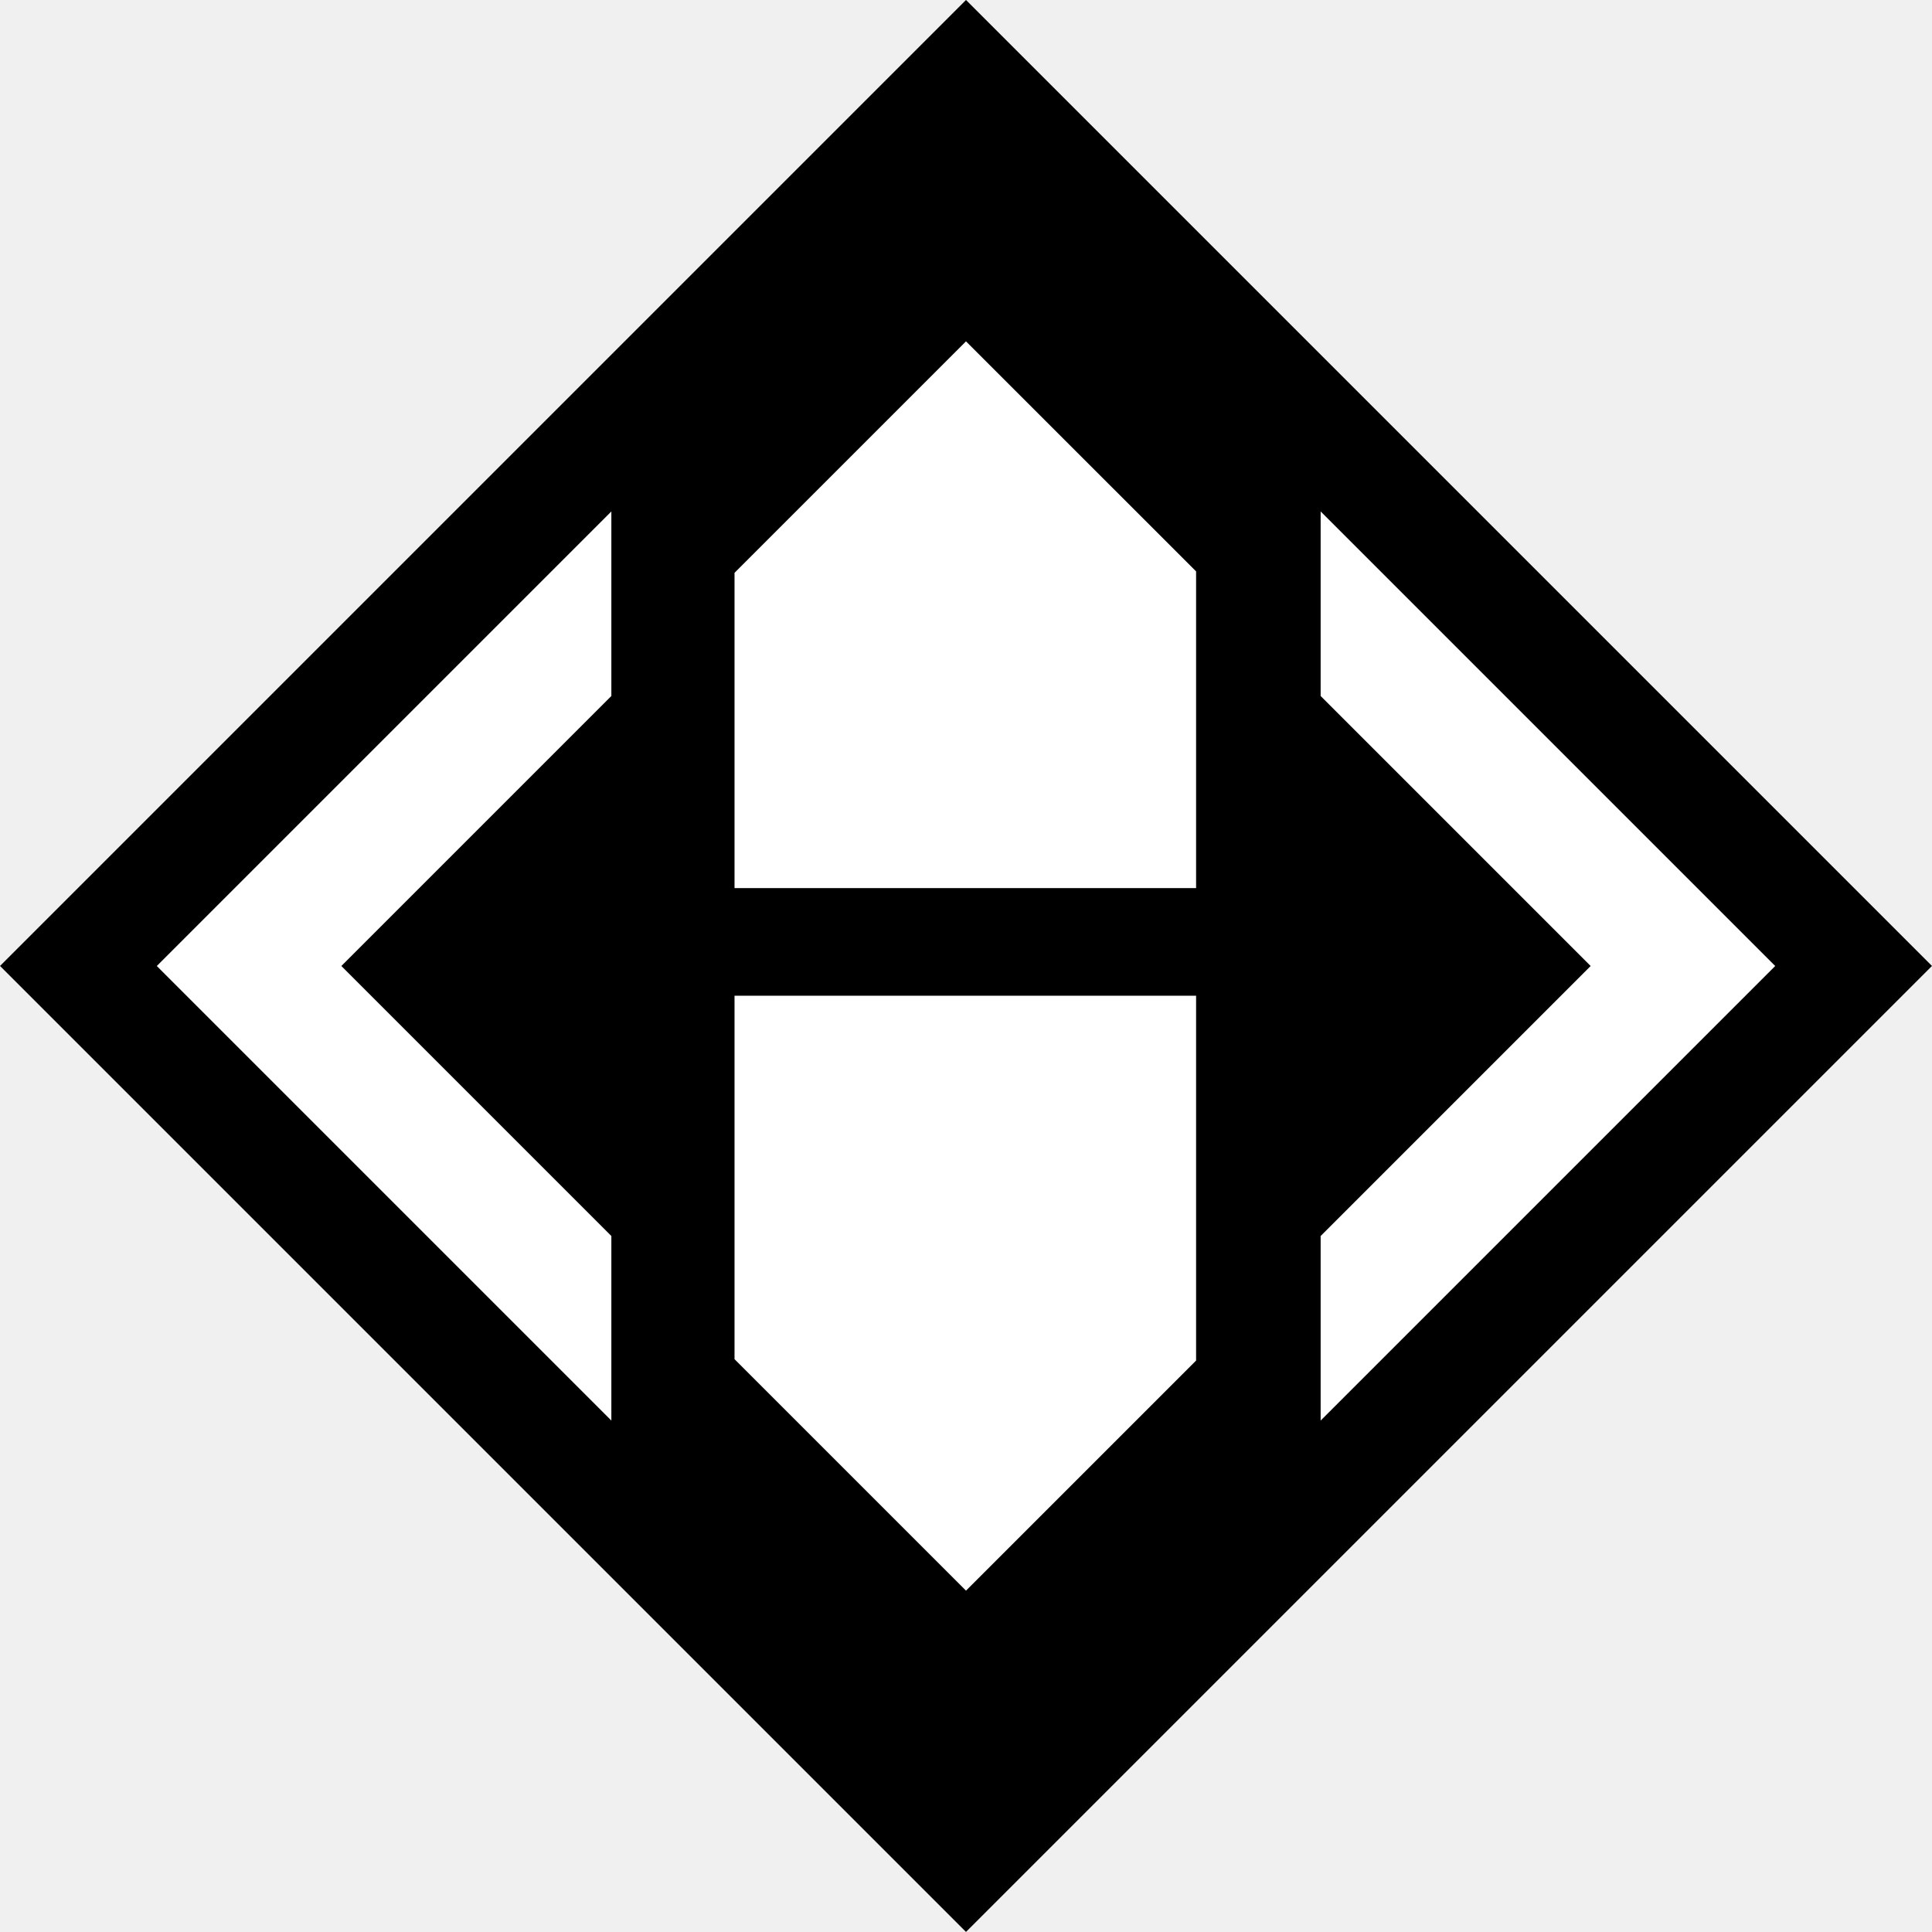
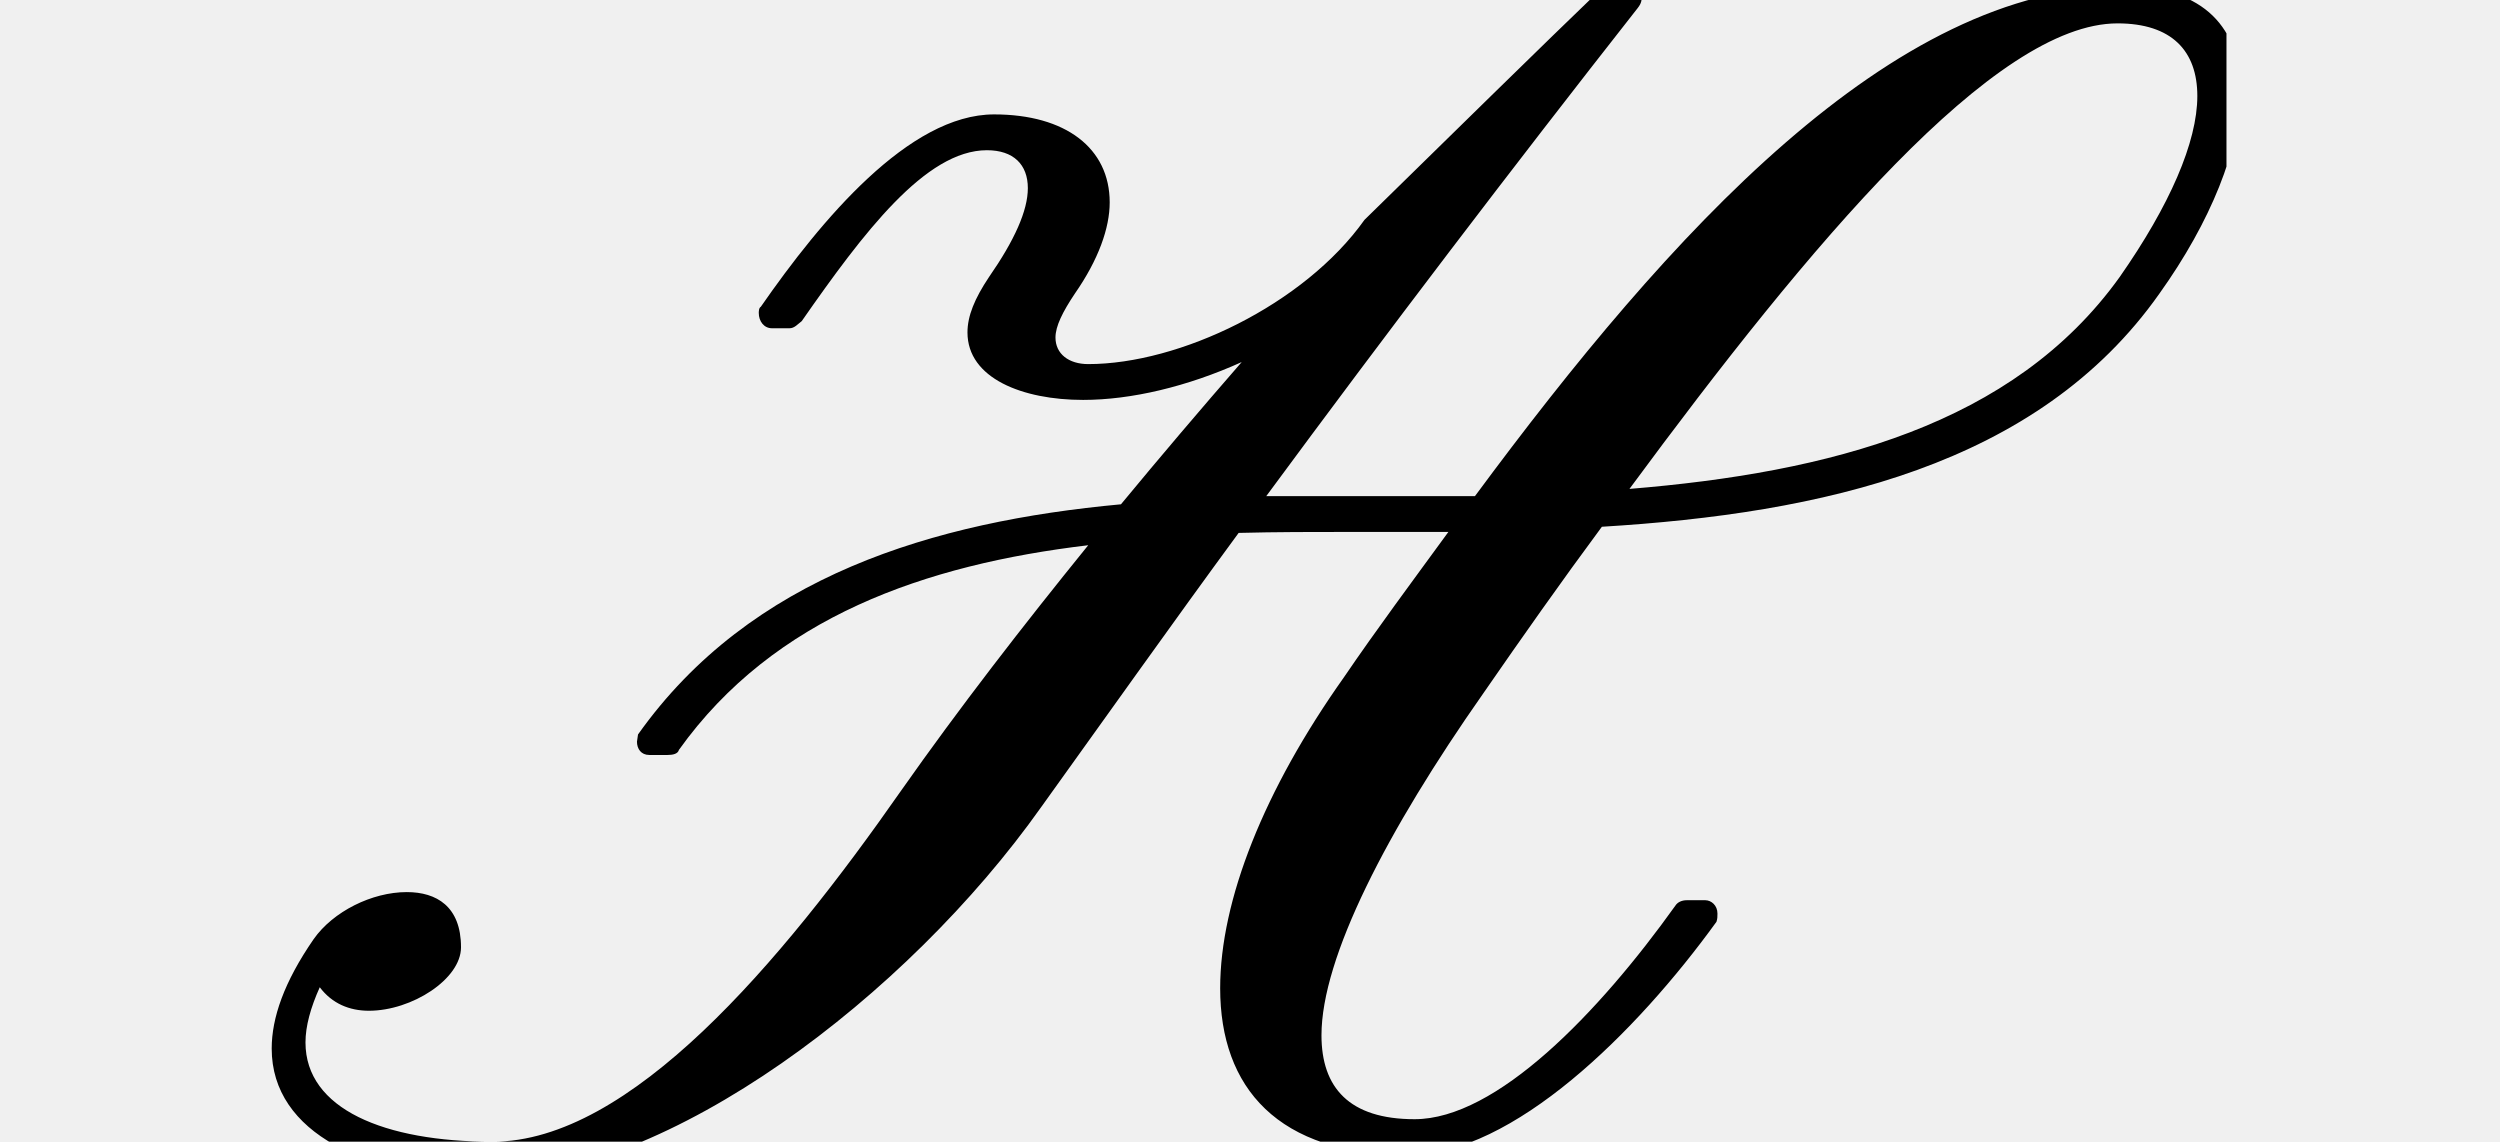
- <svg xmlns="http://www.w3.org/2000/svg" version="1.1" id="Layer_1" x="0px" y="0px" width="32px" height="32px" viewBox="0 0 32 32" enable-background="new 0 0 32 32" xml:space="preserve">
-   <g>
-     <rect x="4.686" y="4.686" transform="matrix(0.7071 0.7071 -0.7071 0.7071 16 -6.6274)" fill="#000000" width="22.627" height="22.627" />
-     <polygon fill="#FFFFFF" points="29.403,16 21.874,23.529 21.874,20.472 26.346,16 21.874,11.528 21.874,8.471  " />
-     <polygon fill="#FFFFFF" points="19.811,9.464 19.811,14.71 12.166,14.71 12.166,9.488 16,5.654  " />
-     <polygon fill="#FFFFFF" points="19.811,16.492 19.811,22.535 16,26.346 12.166,22.512 12.166,16.492  " />
-     <polygon fill="#FFFFFF" points="10.126,11.528 5.654,16 10.126,20.472 10.126,23.529 2.597,16 10.126,8.471  " />
+ <svg xmlns="http://www.w3.org/2000/svg" xmlns:xlink="http://www.w3.org/1999/xlink" width="38.177pt" height="17.435pt" viewBox="0 0 38.177 17.435" version="1.1">
+   <defs>
+     <g>
+       <symbol overflow="visible" id="glyph0-0">
+         <path style="stroke:none;" d="" />
+       </symbol>
+       <symbol overflow="visible" id="glyph0-1">
+         <path style="stroke:none;" d="M 22.906 -3.484 C 22.906 -3.609 22.812 -3.688 22.719 -3.688 L 22.438 -3.688 C 22.359 -3.688 22.297 -3.656 22.266 -3.609 C 21.094 -1.969 19.531 -0.344 18.281 -0.344 C 17.281 -0.344 16.859 -0.828 16.859 -1.625 C 16.859 -2.812 17.859 -4.75 19.328 -6.844 C 19.922 -7.703 20.516 -8.547 21.141 -9.391 C 24.484 -9.594 27.797 -10.312 29.656 -12.953 C 30.438 -14.047 30.891 -15.172 30.891 -16.047 C 30.891 -16.984 30.359 -17.641 29.109 -17.641 C 25.578 -17.641 22.172 -13.875 19.203 -9.859 L 16.016 -9.859 C 17.859 -12.359 19.75 -14.844 21.688 -17.312 C 21.75 -17.391 21.75 -17.438 21.75 -17.516 L 21.672 -17.703 C 21.641 -17.781 21.562 -17.859 21.469 -17.859 C 21.422 -17.859 21.375 -17.828 21.312 -17.781 C 20.078 -16.594 18.859 -15.391 17.516 -14.078 C 16.594 -12.781 14.688 -11.875 13.297 -11.875 C 13 -11.875 12.797 -12.031 12.797 -12.281 C 12.797 -12.453 12.906 -12.672 13.094 -12.953 C 13.453 -13.469 13.625 -13.953 13.625 -14.344 C 13.625 -15.172 12.953 -15.688 11.859 -15.688 C 10.562 -15.688 9.219 -14.078 8.297 -12.75 C 8.266 -12.734 8.266 -12.672 8.266 -12.656 C 8.266 -12.531 8.344 -12.422 8.469 -12.422 L 8.734 -12.422 C 8.812 -12.422 8.859 -12.484 8.922 -12.531 C 9.859 -13.875 10.812 -15.141 11.75 -15.141 C 12.156 -15.141 12.375 -14.922 12.375 -14.562 C 12.375 -14.219 12.172 -13.766 11.781 -13.203 C 11.562 -12.875 11.453 -12.609 11.453 -12.359 C 11.453 -11.656 12.297 -11.328 13.219 -11.328 C 13.953 -11.328 14.812 -11.531 15.641 -11.906 C 15.016 -11.188 14.391 -10.453 13.797 -9.734 C 10.938 -9.469 8.141 -8.641 6.422 -6.219 L 6.406 -6.109 C 6.406 -6 6.469 -5.906 6.594 -5.906 L 6.875 -5.906 C 6.953 -5.906 7.031 -5.922 7.047 -5.984 C 8.5 -8.016 10.812 -8.812 13.297 -9.109 C 12.297 -7.875 11.328 -6.625 10.438 -5.359 C 8.594 -2.719 6.297 0 4.203 0 C 2.547 0 1.344 -0.5 1.344 -1.516 C 1.344 -1.766 1.422 -2.047 1.562 -2.359 C 1.75 -2.109 2.016 -2 2.312 -2 C 2.969 -2 3.719 -2.484 3.719 -2.969 C 3.719 -3.594 3.344 -3.812 2.891 -3.812 C 2.359 -3.812 1.766 -3.516 1.469 -3.094 C 1.016 -2.438 0.828 -1.891 0.828 -1.422 C 0.828 -0.125 2.297 0.547 4.109 0.547 C 6.875 0.547 10.531 -2.219 12.578 -5.109 C 13.578 -6.5 14.562 -7.891 15.594 -9.297 C 16.172 -9.312 16.734 -9.312 17.312 -9.312 L 18.797 -9.312 C 18.25 -8.562 17.703 -7.828 17.203 -7.094 C 15.984 -5.375 15.312 -3.688 15.312 -2.344 C 15.312 -0.828 16.188 0.203 18.188 0.203 C 19.781 0.203 21.672 -1.672 22.891 -3.359 C 22.906 -3.406 22.906 -3.438 22.906 -3.484 Z M 29.016 -17.078 C 29.844 -17.078 30.234 -16.656 30.234 -15.969 C 30.234 -15.266 29.812 -14.297 29.047 -13.203 C 27.422 -10.938 24.609 -10.219 21.562 -9.969 C 24.328 -13.719 27.141 -17.078 29.016 -17.078 Z M 29.016 -17.078 " />
+       </symbol>
+     </g>
+     <clipPath id="clip1">
+       <path d="M 4 0 L 34 0 L 34 17.434 L 4 17.434 Z M 4 0 " />
+     </clipPath>
+   </defs>
+   <g id="surface1">
+     <g clip-path="url(#clip1)" clip-rule="nonzero">
+       <g style="fill:rgb(0%,0%,0%);fill-opacity:1;">
+         <use xlink:href="#glyph0-1" x="3.321" y="17.435" />
+       </g>
+     </g>
  </g>
</svg>
